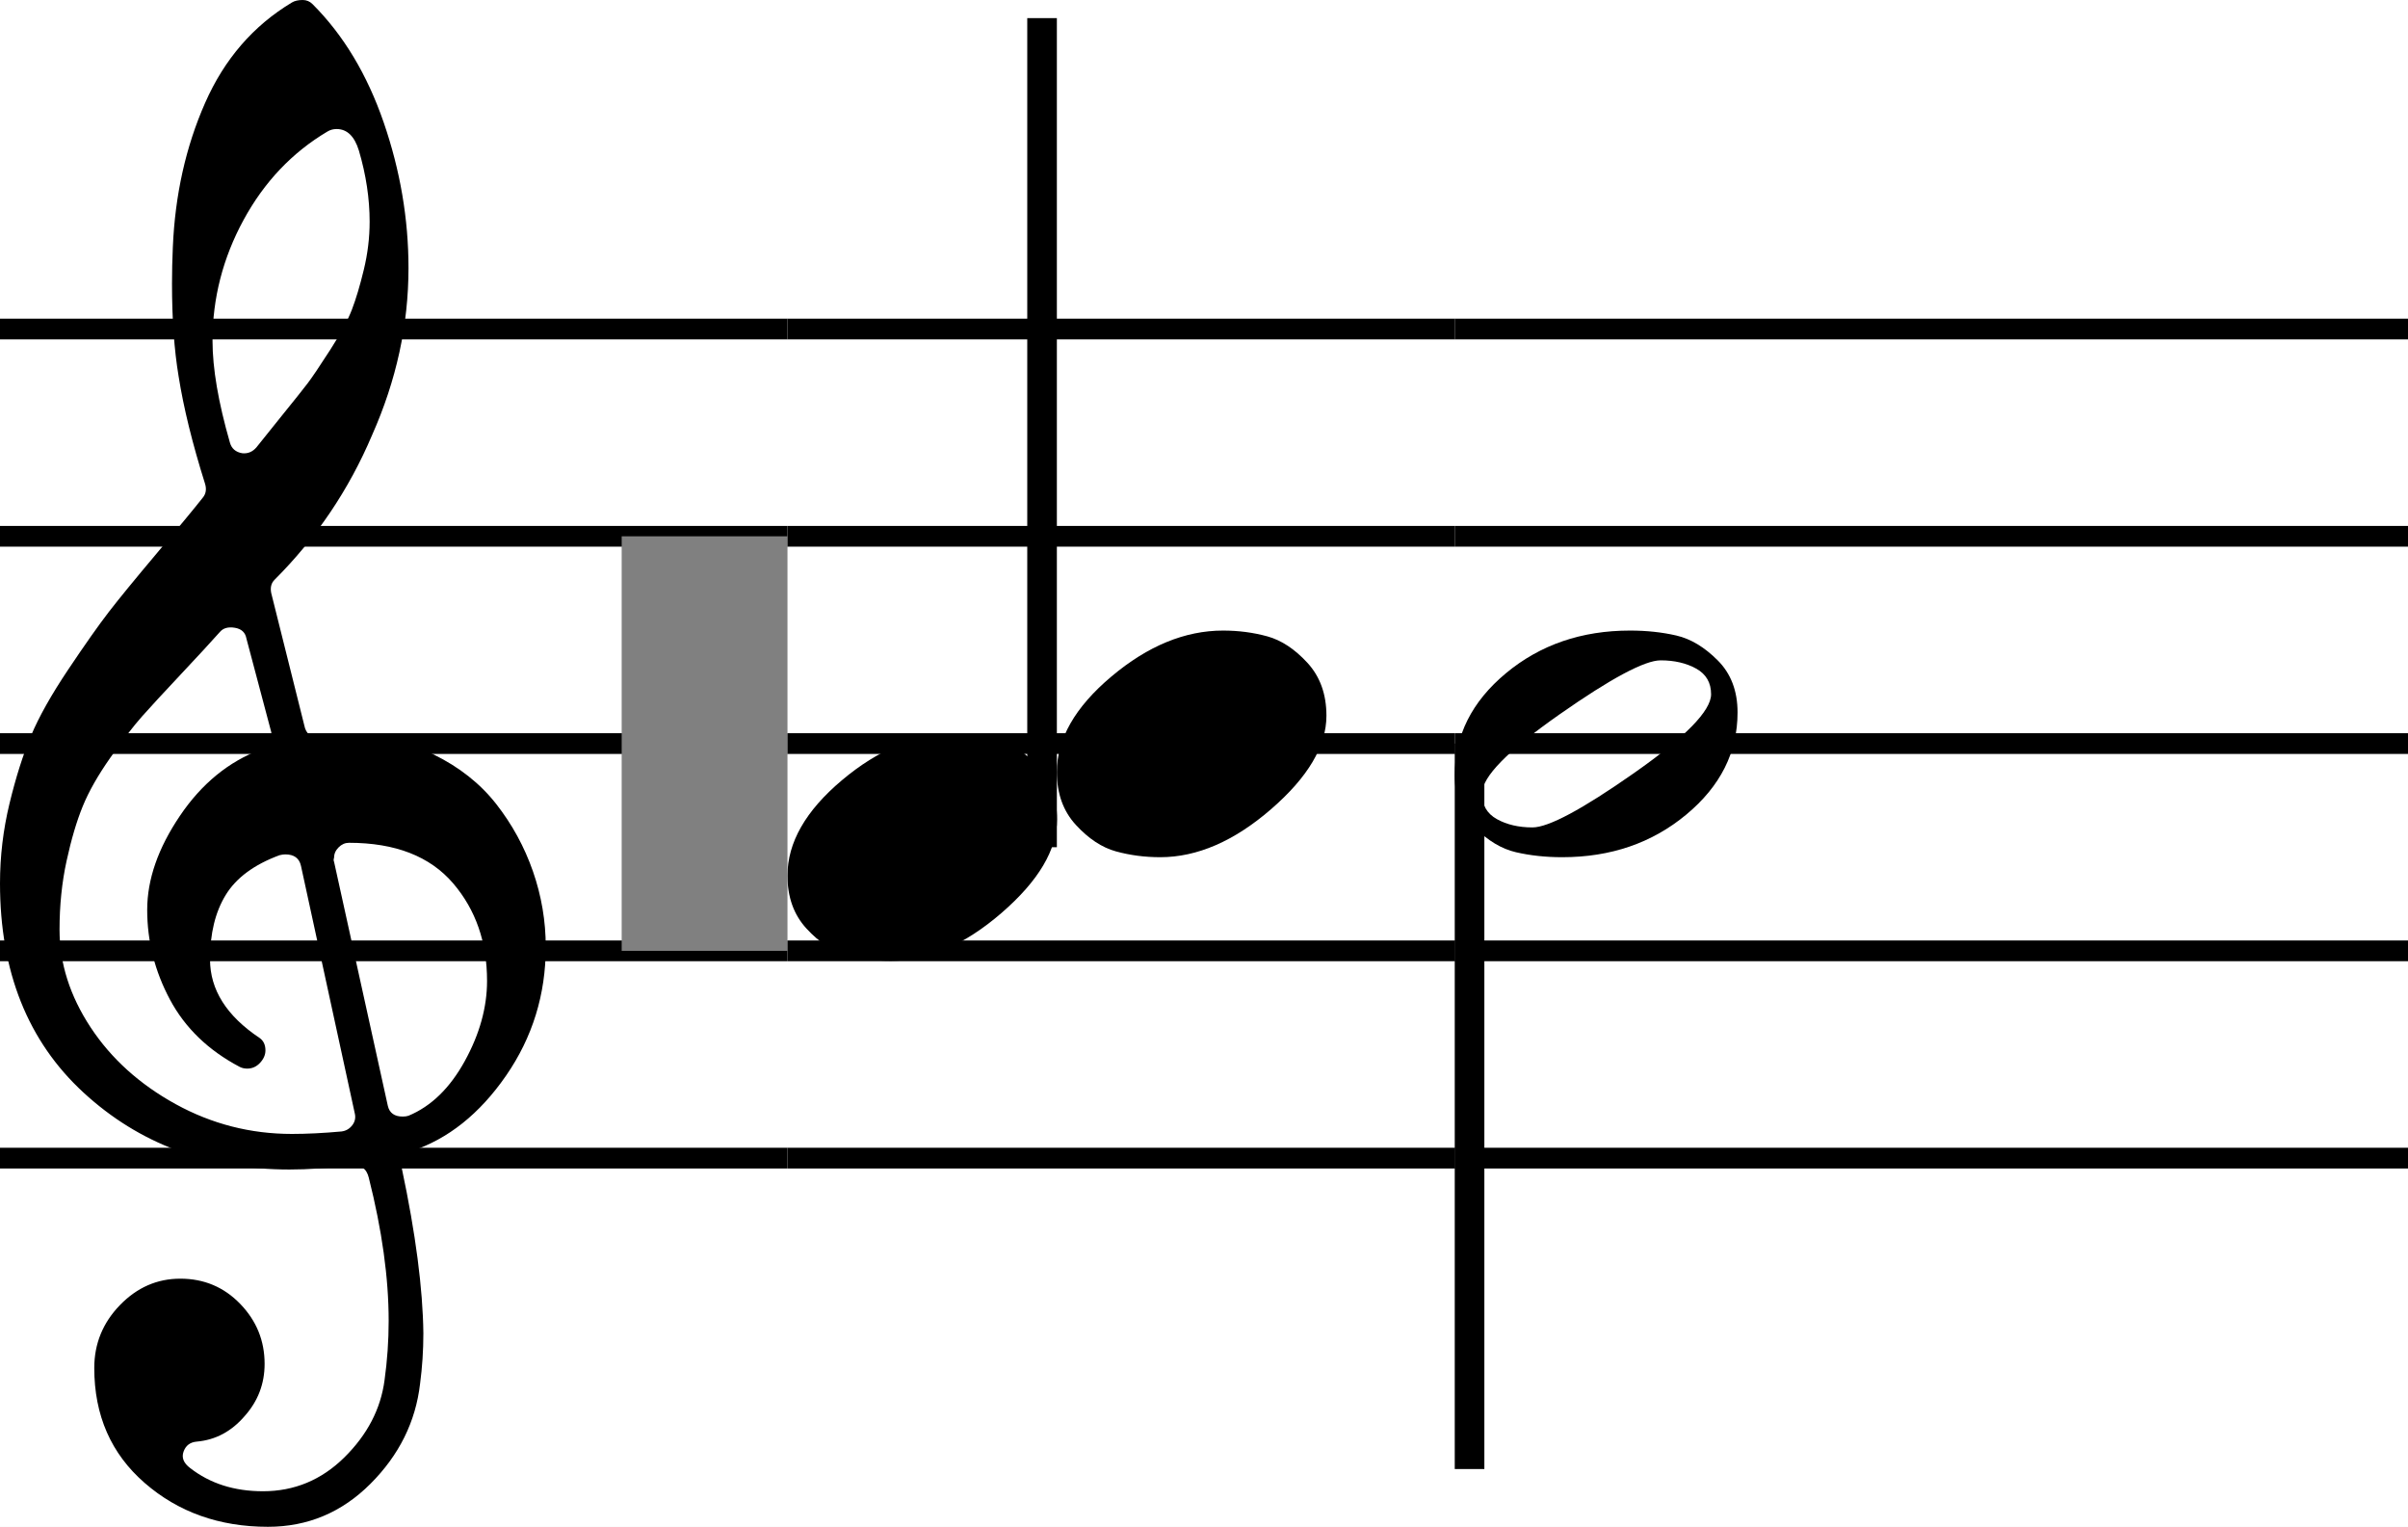
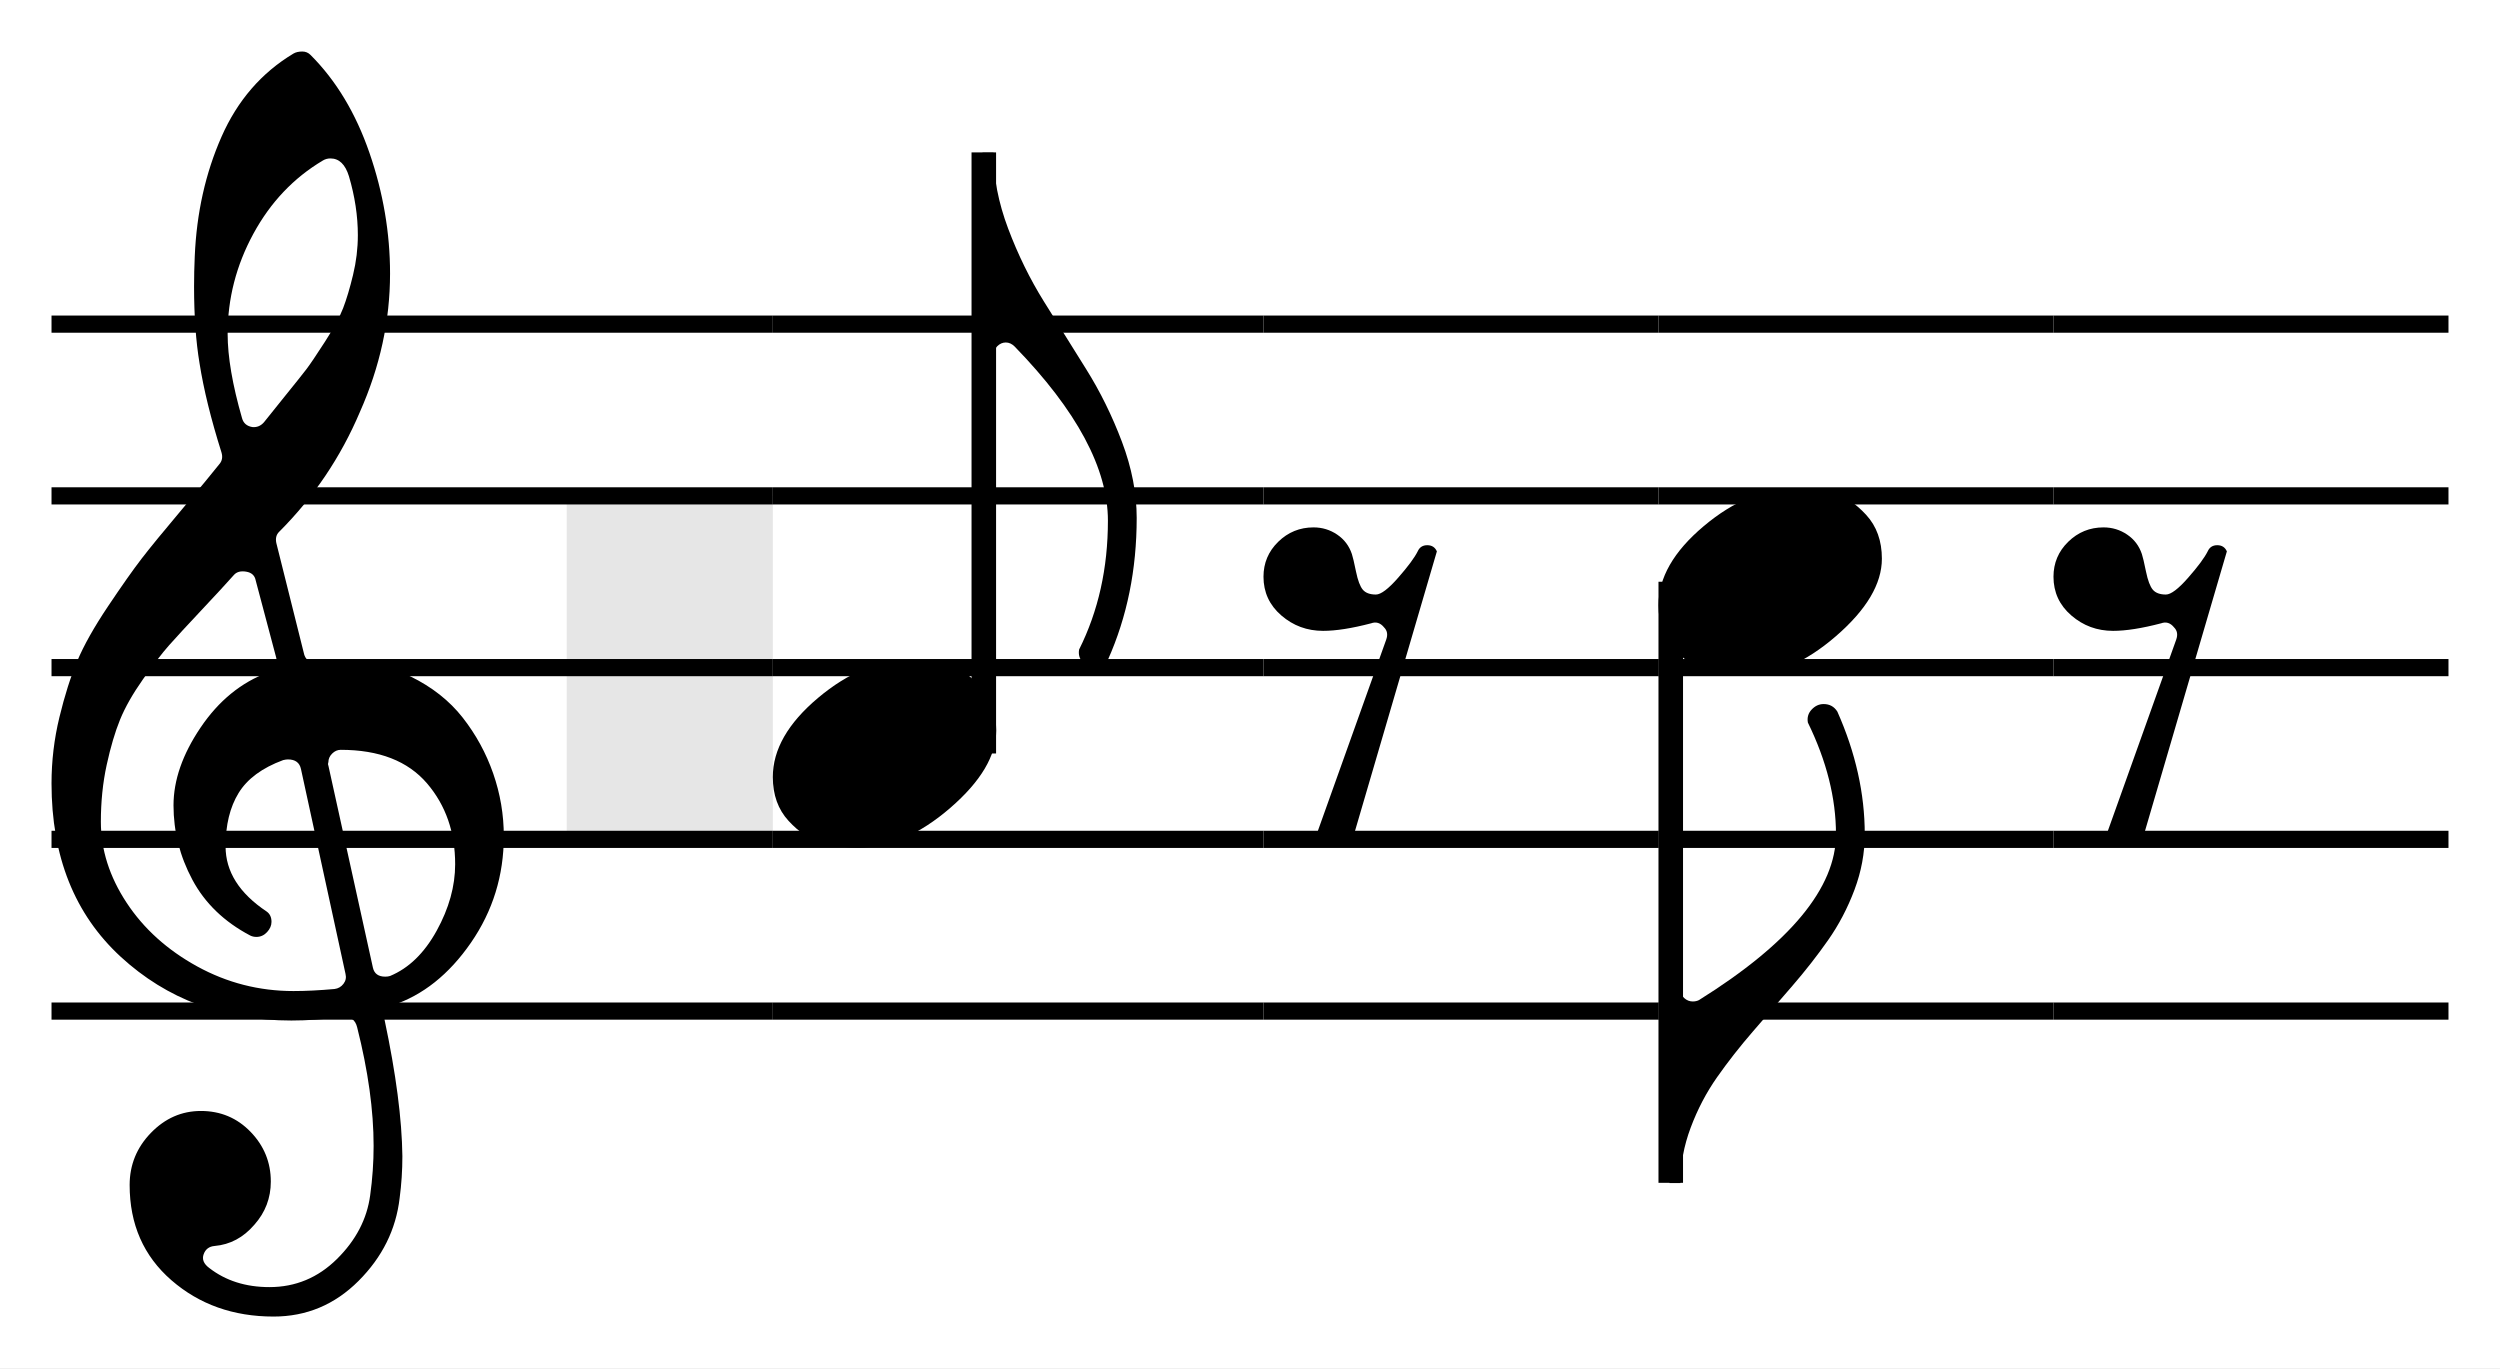
- <svg xmlns="http://www.w3.org/2000/svg" width="116.2" height="73.661" viewBox="0 0 116.2 73.661">
-   <rect x="0" y="0" width="116.2" height="73.661" fill="white" />
-   <line x1="0" y1="15.874" x2="38" y2="15.874" stroke="black" stroke-width="1" />
-   <line x1="0" y1="25.874" x2="38" y2="25.874" stroke="black" stroke-width="1" />
-   <line x1="0" y1="35.874" x2="38" y2="35.874" stroke="black" stroke-width="1" />
-   <line x1="0" y1="45.874" x2="38" y2="45.874" stroke="black" stroke-width="1" />
-   <line x1="0" y1="55.874" x2="38" y2="55.874" stroke="black" stroke-width="1" />
-   <line x1="38" y1="15.874" x2="70.2" y2="15.874" stroke="black" stroke-width="1" />
-   <line x1="38" y1="25.874" x2="70.2" y2="25.874" stroke="black" stroke-width="1" />
-   <line x1="38" y1="35.874" x2="70.2" y2="35.874" stroke="black" stroke-width="1" />
-   <line x1="38" y1="45.874" x2="70.2" y2="45.874" stroke="black" stroke-width="1" />
-   <line x1="38" y1="55.874" x2="70.2" y2="55.874" stroke="black" stroke-width="1" />
-   <line x1="70.2" y1="15.874" x2="116.2" y2="15.874" stroke="black" stroke-width="1" />
-   <line x1="70.2" y1="25.874" x2="116.2" y2="25.874" stroke="black" stroke-width="1" />
-   <line x1="70.2" y1="35.874" x2="116.2" y2="35.874" stroke="black" stroke-width="1" />
-   <line x1="70.2" y1="45.874" x2="116.2" y2="45.874" stroke="black" stroke-width="1" />
-   <line x1="70.2" y1="55.874" x2="116.2" y2="55.874" stroke="black" stroke-width="1" />
+ <svg xmlns="http://www.w3.org/2000/svg" width="145.571" height="79.661" viewBox="0 0 145.571 79.661">
+   <rect x="0" y="0" width="145.571" height="79.661" fill="white" />
+   <line x1="3" y1="18.874" x2="45" y2="18.874" stroke="black" stroke-width="1" />
+   <line x1="3" y1="28.874" x2="45" y2="28.874" stroke="black" stroke-width="1" />
+   <line x1="3" y1="38.874" x2="45" y2="38.874" stroke="black" stroke-width="1" />
+   <line x1="3" y1="48.874" x2="45" y2="48.874" stroke="black" stroke-width="1" />
+   <line x1="3" y1="58.874" x2="45" y2="58.874" stroke="black" stroke-width="1" />
+   <line x1="45" y1="18.874" x2="73.571" y2="18.874" stroke="black" stroke-width="1" />
+   <line x1="45" y1="28.874" x2="73.571" y2="28.874" stroke="black" stroke-width="1" />
+   <line x1="45" y1="38.874" x2="73.571" y2="38.874" stroke="black" stroke-width="1" />
+   <line x1="45" y1="48.874" x2="73.571" y2="48.874" stroke="black" stroke-width="1" />
+   <line x1="45" y1="58.874" x2="73.571" y2="58.874" stroke="black" stroke-width="1" />
+   <line x1="73.571" y1="18.874" x2="96.571" y2="18.874" stroke="black" stroke-width="1" />
+   <line x1="73.571" y1="28.874" x2="96.571" y2="28.874" stroke="black" stroke-width="1" />
+   <line x1="73.571" y1="38.874" x2="96.571" y2="38.874" stroke="black" stroke-width="1" />
+   <line x1="73.571" y1="48.874" x2="96.571" y2="48.874" stroke="black" stroke-width="1" />
+   <line x1="73.571" y1="58.874" x2="96.571" y2="58.874" stroke="black" stroke-width="1" />
+   <line x1="96.571" y1="18.874" x2="119.571" y2="18.874" stroke="black" stroke-width="1" />
+   <line x1="96.571" y1="28.874" x2="119.571" y2="28.874" stroke="black" stroke-width="1" />
+   <line x1="96.571" y1="38.874" x2="119.571" y2="38.874" stroke="black" stroke-width="1" />
+   <line x1="96.571" y1="48.874" x2="119.571" y2="48.874" stroke="black" stroke-width="1" />
+   <line x1="96.571" y1="58.874" x2="119.571" y2="58.874" stroke="black" stroke-width="1" />
+   <line x1="119.571" y1="18.874" x2="142.571" y2="18.874" stroke="black" stroke-width="1" />
+   <line x1="119.571" y1="28.874" x2="142.571" y2="28.874" stroke="black" stroke-width="1" />
+   <line x1="119.571" y1="38.874" x2="142.571" y2="38.874" stroke="black" stroke-width="1" />
+   <line x1="119.571" y1="48.874" x2="142.571" y2="48.874" stroke="black" stroke-width="1" />
+   <line x1="119.571" y1="58.874" x2="142.571" y2="58.874" stroke="black" stroke-width="1" />
  <g transform="translate(0, -50)" visibility="hidden">
-     <path id="f0591e08b1eda647b1f7958c2266e2d1" d="M 9.896 73.343 Q 8.978 70.43 8.619 68.156 Q 8.3 66.241 8.3 63.687 Q 8.3 62.809 8.34 61.931 Q 8.499 58.14 9.896 54.968 Q 11.293 51.796 14.086 50.12 Q 14.285 50 14.605 50 Q 14.884 50 15.083 50.2 Q 17.318 52.434 18.515 55.906 Q 19.712 59.377 19.712 62.929 Q 19.712 67.039 17.956 70.989 Q 16.281 74.94 13.248 77.972 Q 13.008 78.212 13.088 78.611 L 14.684 84.995 Q 14.804 85.634 15.482 85.554 Q 16.121 85.474 16.719 85.474 Q 19.034 85.474 20.909 86.392 Q 22.785 87.31 23.942 88.786 Q 25.099 90.262 25.718 92.038 Q 26.336 93.814 26.336 95.689 Q 26.336 99.121 24.421 101.894 Q 22.505 104.667 19.832 105.545 Q 19.273 105.745 19.393 106.383 Q 20.391 111.092 20.43 114.324 Q 20.43 115.561 20.271 116.758 Q 19.952 119.511 17.877 121.586 Q 15.802 123.661 12.929 123.661 Q 9.417 123.661 6.983 121.547 Q 4.549 119.432 4.549 116 Q 4.549 114.244 5.786 112.967 Q 7.023 111.69 8.699 111.69 Q 10.415 111.69 11.592 112.907 Q 12.769 114.125 12.769 115.8 Q 12.769 117.237 11.811 118.314 Q 10.854 119.432 9.497 119.551 Q 9.018 119.591 8.859 120.03 Q 8.699 120.469 9.178 120.828 Q 10.614 121.946 12.689 121.946 Q 14.964 121.946 16.62 120.31 Q 18.276 118.674 18.555 116.599 Q 18.755 115.162 18.755 113.726 Q 18.755 110.613 17.797 106.822 Q 17.637 106.144 16.919 106.224 Q 15.323 106.423 13.966 106.423 Q 8.06 106.423 4.03 102.712 Q 0 99.001 0 92.617 Q 0 90.661 0.459 88.766 Q 0.918 86.871 1.496 85.494 Q 2.075 84.117 3.292 82.302 Q 4.509 80.486 5.247 79.528 Q 5.985 78.571 7.582 76.675 Q 9.178 74.78 9.776 74.022 Q 10.016 73.742 9.896 73.343 Z M 16.121 91.579 L 18.715 103.351 Q 18.834 103.869 19.433 103.869 Q 19.593 103.869 19.712 103.83 Q 21.348 103.151 22.426 101.196 Q 23.503 99.241 23.503 97.325 Q 23.503 94.532 21.867 92.617 Q 20.191 90.661 16.839 90.661 Q 16.56 90.661 16.34 90.881 Q 16.121 91.1 16.121 91.38 Q 16.081 91.499 16.121 91.579 Z M 10.614 80.486 Q 9.976 81.204 8.719 82.541 Q 7.462 83.878 6.843 84.576 Q 6.225 85.274 5.327 86.551 Q 4.429 87.828 3.99 88.906 Q 3.551 89.983 3.212 91.539 Q 2.873 93.096 2.873 94.851 Q 2.873 97.285 4.369 99.56 Q 5.866 101.834 8.479 103.271 Q 11.093 104.707 14.086 104.707 Q 15.163 104.707 16.48 104.588 Q 16.799 104.548 16.999 104.288 Q 17.198 104.029 17.119 103.71 L 14.525 91.779 Q 14.405 91.22 13.767 91.22 Q 13.647 91.22 13.487 91.26 Q 11.652 91.938 10.894 93.175 Q 10.135 94.412 10.135 96.288 Q 10.135 98.482 12.53 100.079 Q 12.809 100.278 12.809 100.677 Q 12.809 100.996 12.55 101.276 Q 12.29 101.555 11.931 101.555 Q 11.732 101.555 11.572 101.475 Q 9.297 100.278 8.2 98.223 Q 7.103 96.168 7.103 93.894 Q 7.103 91.699 8.679 89.365 Q 10.255 87.03 12.609 86.152 Q 13.208 85.913 13.088 85.314 L 11.891 80.805 Q 11.811 80.366 11.333 80.287 Q 10.854 80.207 10.614 80.486 Z M 17.318 57.262 Q 16.999 56.225 16.241 56.225 Q 16.001 56.225 15.802 56.345 Q 13.248 57.861 11.752 60.614 Q 10.255 63.368 10.255 66.44 Q 10.255 68.435 11.093 71.348 Q 11.213 71.787 11.692 71.867 Q 12.091 71.907 12.37 71.588 Q 12.49 71.428 13.507 70.171 Q 14.525 68.914 14.844 68.495 Q 15.163 68.076 15.921 66.899 Q 16.68 65.722 16.979 64.944 Q 17.278 64.166 17.557 63.008 Q 17.837 61.851 17.837 60.694 Q 17.837 59.018 17.318 57.262 Z " />
+     <path id="e82085518de02647a4435b6981516df1" d="M 12.896 76.343 Q 11.978 73.43 11.619 71.156 Q 11.3 69.241 11.3 66.687 Q 11.3 65.809 11.34 64.931 Q 11.499 61.14 12.896 57.968 Q 14.293 54.796 17.086 53.12 Q 17.285 53 17.605 53 Q 17.884 53 18.083 53.2 Q 20.318 55.434 21.515 58.906 Q 22.712 62.377 22.712 65.929 Q 22.712 70.039 20.956 73.989 Q 19.281 77.94 16.248 80.972 Q 16.008 81.212 16.088 81.611 L 17.684 87.995 Q 17.804 88.634 18.482 88.554 Q 19.121 88.474 19.719 88.474 Q 22.034 88.474 23.909 89.392 Q 25.785 90.31 26.942 91.786 Q 28.099 93.262 28.718 95.038 Q 29.336 96.814 29.336 98.689 Q 29.336 102.121 27.421 104.894 Q 25.505 107.667 22.832 108.545 Q 22.273 108.745 22.393 109.383 Q 23.391 114.092 23.43 117.324 Q 23.43 118.561 23.271 119.758 Q 22.952 122.511 20.877 124.586 Q 18.802 126.661 15.929 126.661 Q 12.417 126.661 9.983 124.547 Q 7.549 122.432 7.549 119 Q 7.549 117.244 8.786 115.967 Q 10.023 114.69 11.699 114.69 Q 13.415 114.69 14.592 115.907 Q 15.769 117.125 15.769 118.8 Q 15.769 120.237 14.811 121.314 Q 13.854 122.432 12.497 122.551 Q 12.018 122.591 11.859 123.03 Q 11.699 123.469 12.178 123.828 Q 13.614 124.946 15.689 124.946 Q 17.964 124.946 19.62 123.31 Q 21.276 121.674 21.555 119.599 Q 21.755 118.162 21.755 116.726 Q 21.755 113.613 20.797 109.822 Q 20.637 109.144 19.919 109.224 Q 18.323 109.423 16.966 109.423 Q 11.06 109.423 7.03 105.712 Q 3 102.001 3 95.617 Q 3 93.661 3.459 91.766 Q 3.918 89.871 4.496 88.494 Q 5.075 87.117 6.292 85.302 Q 7.509 83.486 8.247 82.528 Q 8.985 81.571 10.582 79.675 Q 12.178 77.78 12.776 77.022 Q 13.016 76.742 12.896 76.343 Z M 19.121 94.579 L 21.715 106.351 Q 21.834 106.869 22.433 106.869 Q 22.593 106.869 22.712 106.83 Q 24.348 106.151 25.426 104.196 Q 26.503 102.241 26.503 100.325 Q 26.503 97.532 24.867 95.617 Q 23.191 93.661 19.839 93.661 Q 19.56 93.661 19.34 93.881 Q 19.121 94.1 19.121 94.38 Q 19.081 94.499 19.121 94.579 Z M 13.614 83.486 Q 12.976 84.204 11.719 85.541 Q 10.462 86.878 9.843 87.576 Q 9.225 88.274 8.327 89.551 Q 7.429 90.828 6.99 91.906 Q 6.551 92.983 6.212 94.539 Q 5.873 96.096 5.873 97.851 Q 5.873 100.285 7.369 102.56 Q 8.866 104.834 11.479 106.271 Q 14.093 107.707 17.086 107.707 Q 18.163 107.707 19.48 107.588 Q 19.799 107.548 19.999 107.288 Q 20.198 107.029 20.119 106.71 L 17.525 94.779 Q 17.405 94.22 16.767 94.22 Q 16.647 94.22 16.487 94.26 Q 14.652 94.938 13.894 96.175 Q 13.135 97.412 13.135 99.288 Q 13.135 101.482 15.53 103.079 Q 15.809 103.278 15.809 103.677 Q 15.809 103.996 15.55 104.276 Q 15.29 104.555 14.931 104.555 Q 14.732 104.555 14.572 104.475 Q 12.297 103.278 11.2 101.223 Q 10.103 99.168 10.103 96.894 Q 10.103 94.699 11.679 92.365 Q 13.255 90.03 15.609 89.152 Q 16.208 88.913 16.088 88.314 L 14.891 83.805 Q 14.811 83.366 14.333 83.287 Q 13.854 83.207 13.614 83.486 Z M 20.318 60.262 Q 19.999 59.225 19.241 59.225 Q 19.001 59.225 18.802 59.345 Q 16.248 60.861 14.752 63.614 Q 13.255 66.368 13.255 69.44 Q 13.255 71.435 14.093 74.348 Q 14.213 74.787 14.692 74.867 Q 15.091 74.907 15.37 74.588 Q 15.49 74.428 16.507 73.171 Q 17.525 71.914 17.844 71.495 Q 18.163 71.076 18.921 69.899 Q 19.68 68.722 19.979 67.944 Q 20.278 67.166 20.557 66.008 Q 20.837 64.851 20.837 63.694 Q 20.837 62.018 20.318 60.262 Z " />
  </g>
-   <use href="#f0591e08b1eda647b1f7958c2266e2d1" x="0" y="-50" />
-   <g transform="translate(51, -60)" visibility="hidden">
-     <path id="5adf674bb3e8c646d96e9b295fbfcc8a" d="M 0 97.245 Q 0 94.851 2.634 92.637 Q 5.267 90.422 8.021 90.422 Q 9.138 90.422 10.155 90.701 Q 11.173 90.981 12.091 91.978 Q 13.008 92.976 13.008 94.532 Q 13.008 96.727 10.335 99.041 Q 7.661 101.356 4.988 101.356 Q 3.871 101.356 2.853 101.076 Q 1.836 100.797 0.918 99.799 Q 0 98.802 0 97.245 Z " />
+   <use href="#e82085518de02647a4435b6981516df1" x="0" y="-50" />
+   <g transform="translate(42, -55)" visibility="hidden">
+     <path id="44c00b032493ed7ceb3921b2d2a9b3cd" d="M 3 100.245 Q 3 97.851 5.634 95.637 Q 8.267 93.422 11.021 93.422 Q 12.138 93.422 13.155 93.701 Q 14.173 93.981 15.091 94.978 Q 16.008 95.976 16.008 97.532 Q 16.008 99.727 13.335 102.041 Q 10.661 104.356 7.988 104.356 Q 6.871 104.356 5.853 104.076 Q 4.836 103.797 3.918 102.799 Q 3 101.802 3 100.245 Z " />
  </g>
-   <use href="#5adf674bb3e8c646d96e9b295fbfcc8a" x="51" y="-60" />
-   <use href="#5adf674bb3e8c646d96e9b295fbfcc8a" x="38" y="-55" fill="black" />
-   <rect x="49.571" y="0.874" width="1.429" height="40" fill="black" />
-   <rect x="30" y="25.874" width="8" height="20" fill="gray" />
-   <g transform="translate(70.2, -60)" visibility="hidden">
-     <path id="b7b3b6031923c68aebd41ff0138586d4" d="M 9.936 91.859 Q 8.779 91.859 5.048 94.472 Q 1.317 97.086 1.317 98.283 Q 1.317 99.121 2.035 99.52 Q 2.753 99.919 3.751 99.919 Q 4.908 99.919 8.639 97.305 Q 12.37 94.692 12.37 93.495 Q 12.37 92.657 11.652 92.258 Q 10.933 91.859 9.936 91.859 Z M 0 97.405 Q 0 94.532 2.474 92.477 Q 4.948 90.422 8.459 90.422 Q 9.657 90.422 10.694 90.661 Q 11.732 90.901 12.689 91.859 Q 13.647 92.816 13.647 94.372 Q 13.647 97.245 11.173 99.3 Q 8.699 101.356 5.187 101.356 Q 3.99 101.356 2.953 101.116 Q 1.915 100.877 0.958 99.919 Q 0 98.961 0 97.405 Z " />
-   </g>
-   <use href="#b7b3b6031923c68aebd41ff0138586d4" x="70.2" y="-60" />
-   <rect x="70.2" y="35.874" width="1.429" height="35" fill="black" />
+   <use href="#44c00b032493ed7ceb3921b2d2a9b3cd" x="42" y="-55" />
+   <rect x="56.571" y="8.874" width="1.429" height="35" fill="black" />
+   <path d="M 57.21 8.889 L 57.848 8.889 Q 57.848 11.044 58.706 13.318 Q 59.564 15.593 60.781 17.548 Q 61.998 19.503 63.235 21.478 Q 64.472 23.453 65.33 25.728 Q 66.188 28.002 66.188 30.157 Q 66.188 34.666 64.512 38.417 Q 64.233 38.896 63.754 38.896 Q 63.355 38.896 63.056 38.577 Q 62.756 38.258 62.836 37.819 Q 64.512 34.467 64.512 30.317 Q 64.512 25.768 59.085 20.181 Q 58.846 19.942 58.567 19.942 Q 58.287 19.942 58.068 20.161 Q 57.848 20.381 57.848 20.7 L 57.848 22.017 L 57.21 22.017 L 57.21 8.889 Z " fill="black" />
+   <rect x="33" y="28.874" width="12" height="20" fill="rgba(0,0,0,0.1)" />
+   <path d="M 79.836 36.295 Q 78.16 36.734 77.043 36.734 Q 75.646 36.734 74.609 35.836 Q 73.571 34.938 73.571 33.582 Q 73.571 32.385 74.429 31.547 Q 75.287 30.709 76.484 30.709 Q 77.243 30.709 77.861 31.128 Q 78.48 31.547 78.719 32.265 Q 78.799 32.504 78.958 33.282 Q 79.118 34.06 79.357 34.34 Q 79.597 34.619 80.116 34.619 Q 80.555 34.619 81.412 33.641 Q 82.27 32.664 82.55 32.105 Q 82.709 31.746 83.108 31.746 Q 83.507 31.746 83.667 32.105 L 78.759 48.865 Q 78.32 49.264 77.681 49.264 Q 77.003 49.264 76.564 48.865 L 80.714 37.253 Q 80.874 36.814 80.594 36.534 Q 80.275 36.135 79.836 36.295 Z " fill="black" />
+   <use href="#44c00b032493ed7ceb3921b2d2a9b3cd" x="93.571" y="-65" fill="black" />
+   <rect x="96.571" y="33.874" width="1.429" height="35" fill="black" />
+   <path d="M 98.926 58.235 Q 106.906 53.247 106.906 48.578 Q 106.906 45.426 105.27 42.074 Q 105.191 41.635 105.49 41.316 Q 105.789 40.996 106.188 40.996 Q 106.707 40.996 106.986 41.435 Q 108.582 45.027 108.582 48.578 Q 108.582 50.214 107.984 51.81 Q 107.385 53.406 106.447 54.743 Q 105.51 56.08 104.373 57.397 Q 103.235 58.713 102.078 60.05 Q 100.921 61.387 99.983 62.724 Q 99.045 64.06 98.447 65.657 Q 97.848 67.253 97.848 68.889 L 97.21 68.889 L 97.21 56.12 L 97.848 56.12 L 97.848 57.596 Q 97.848 57.915 98.068 58.115 Q 98.287 58.314 98.567 58.314 Q 98.766 58.314 98.926 58.235 Z " fill="black" />
+   <path d="M 125.836 36.295 Q 124.16 36.734 123.043 36.734 Q 121.646 36.734 120.609 35.836 Q 119.571 34.938 119.571 33.582 Q 119.571 32.385 120.429 31.547 Q 121.287 30.709 122.484 30.709 Q 123.243 30.709 123.861 31.128 Q 124.48 31.547 124.719 32.265 Q 124.799 32.504 124.958 33.282 Q 125.118 34.06 125.357 34.34 Q 125.597 34.619 126.116 34.619 Q 126.555 34.619 127.412 33.641 Q 128.27 32.664 128.55 32.105 Q 128.709 31.746 129.108 31.746 Q 129.507 31.746 129.667 32.105 L 124.759 48.865 Q 124.32 49.264 123.681 49.264 Q 123.003 49.264 122.564 48.865 L 126.714 37.253 Q 126.874 36.814 126.594 36.534 Q 126.275 36.135 125.836 36.295 Z " fill="black" />
</svg>
